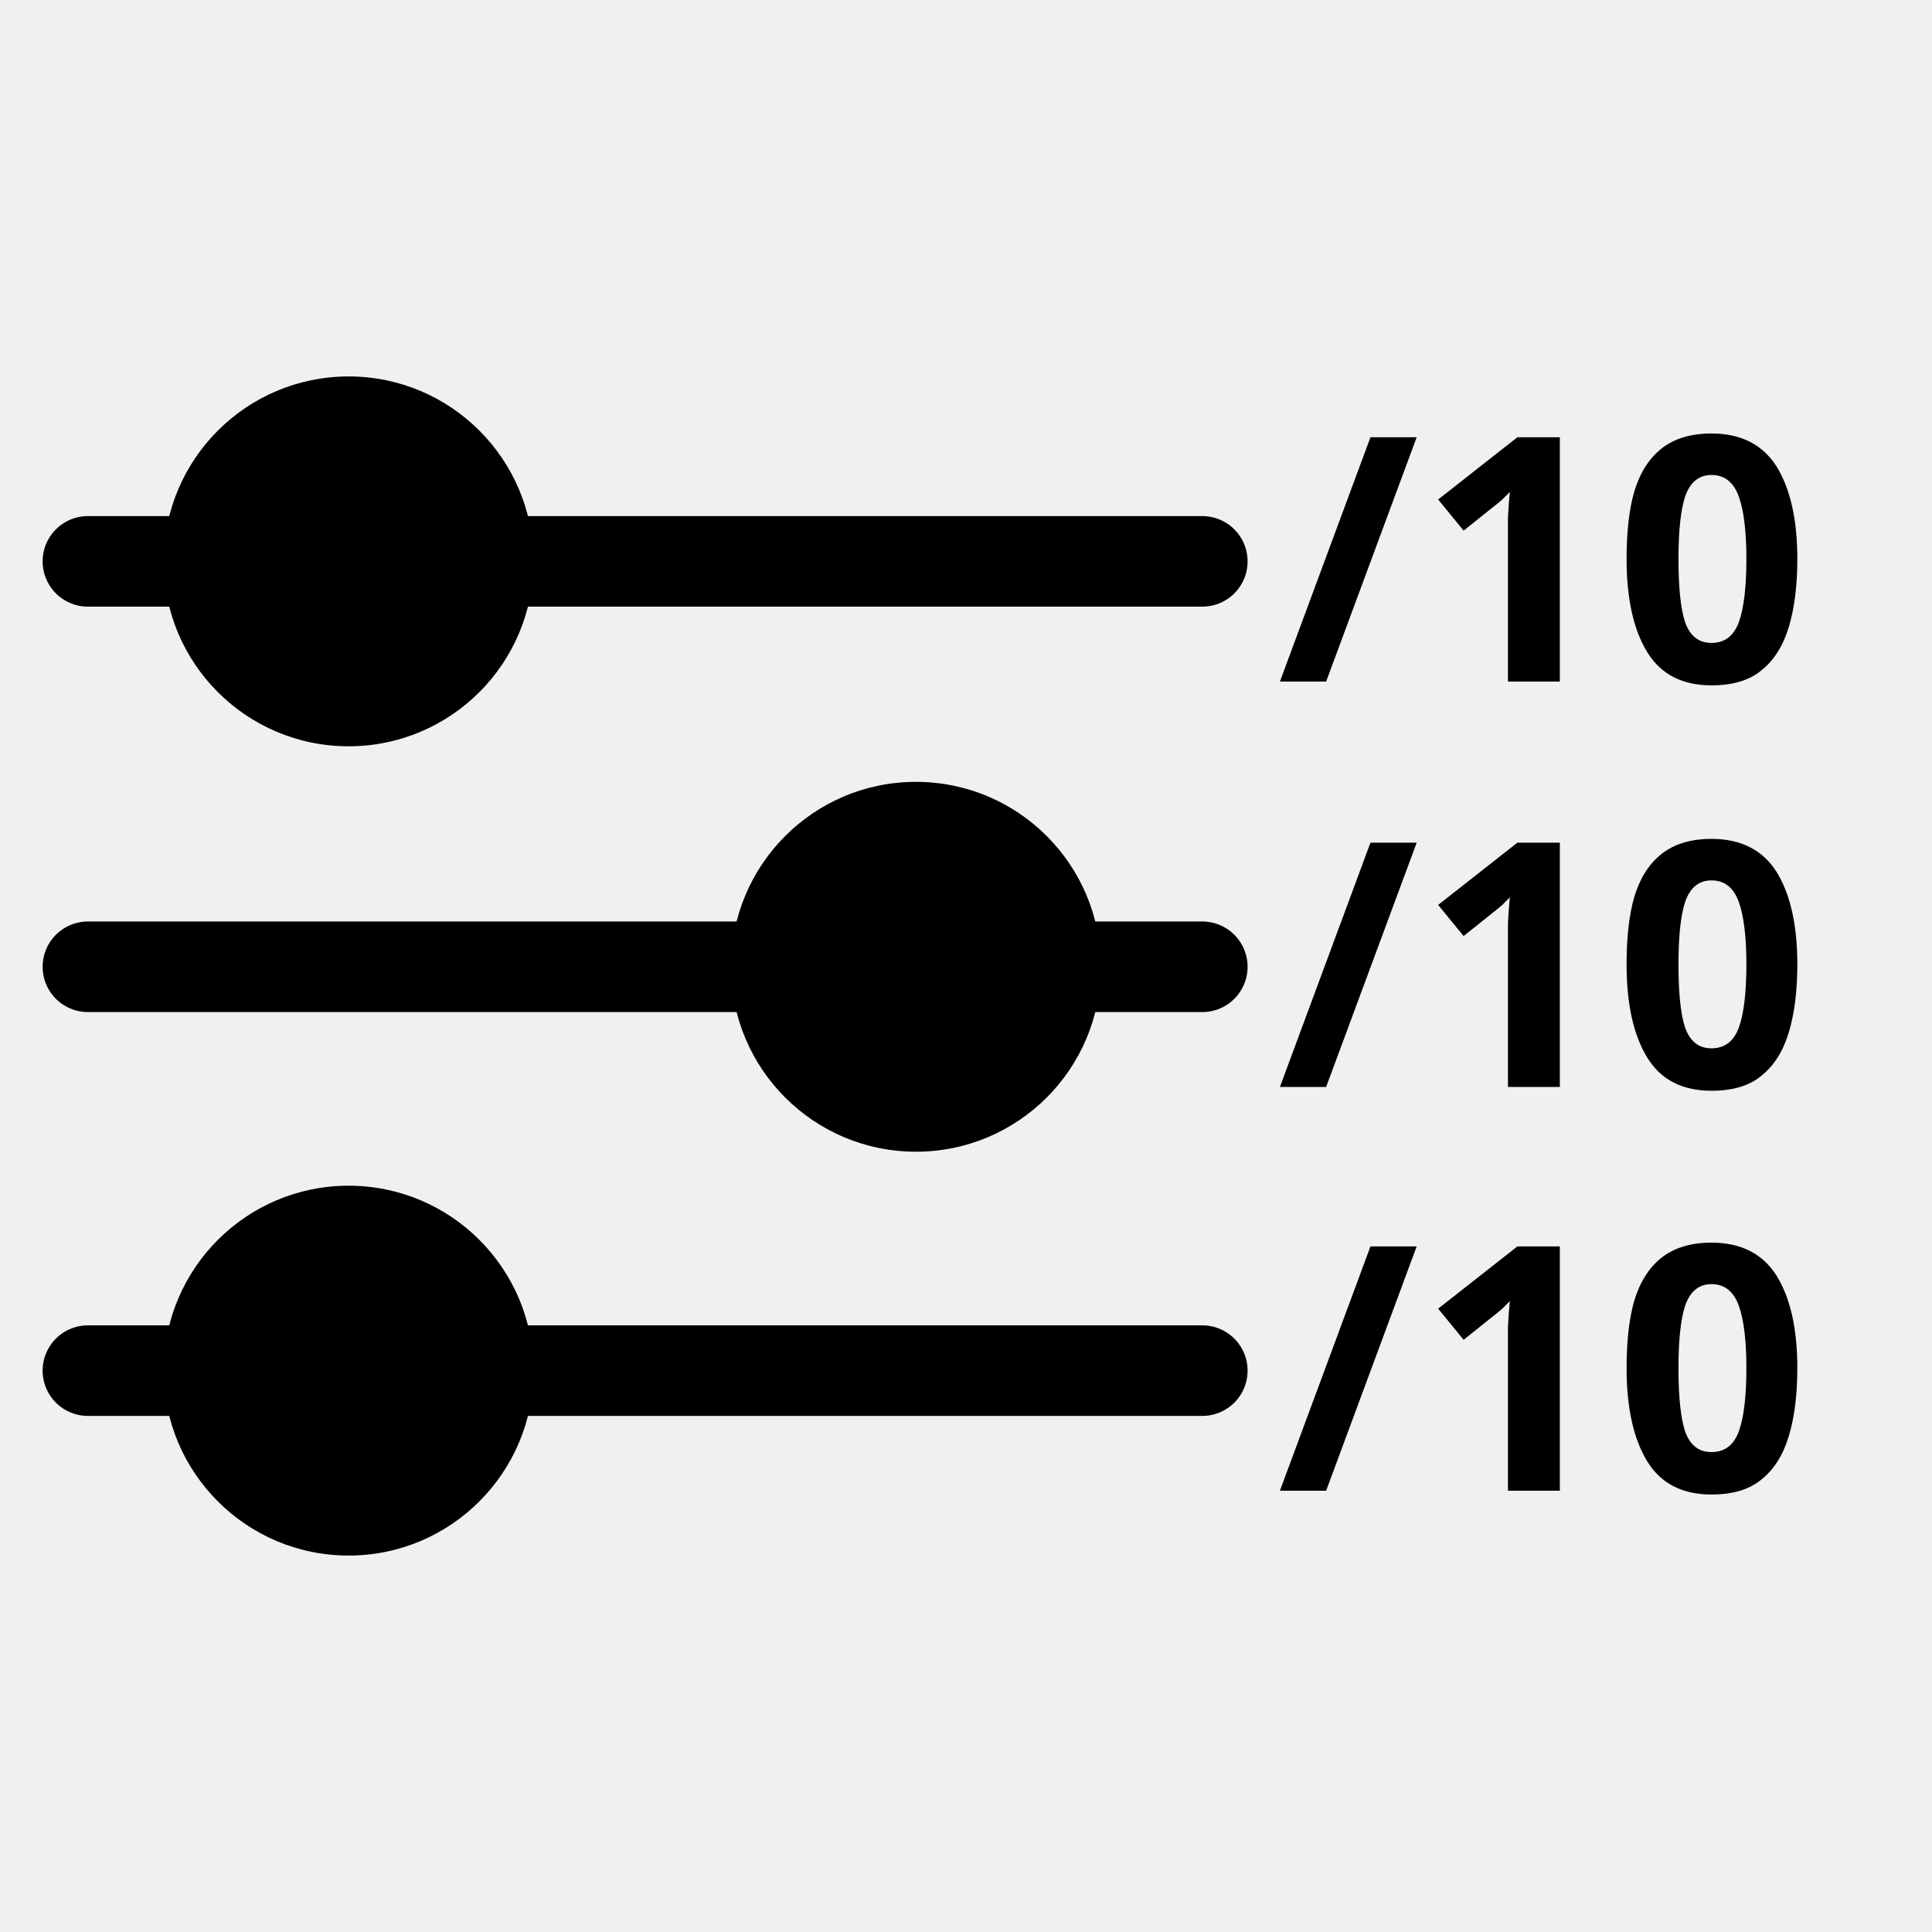
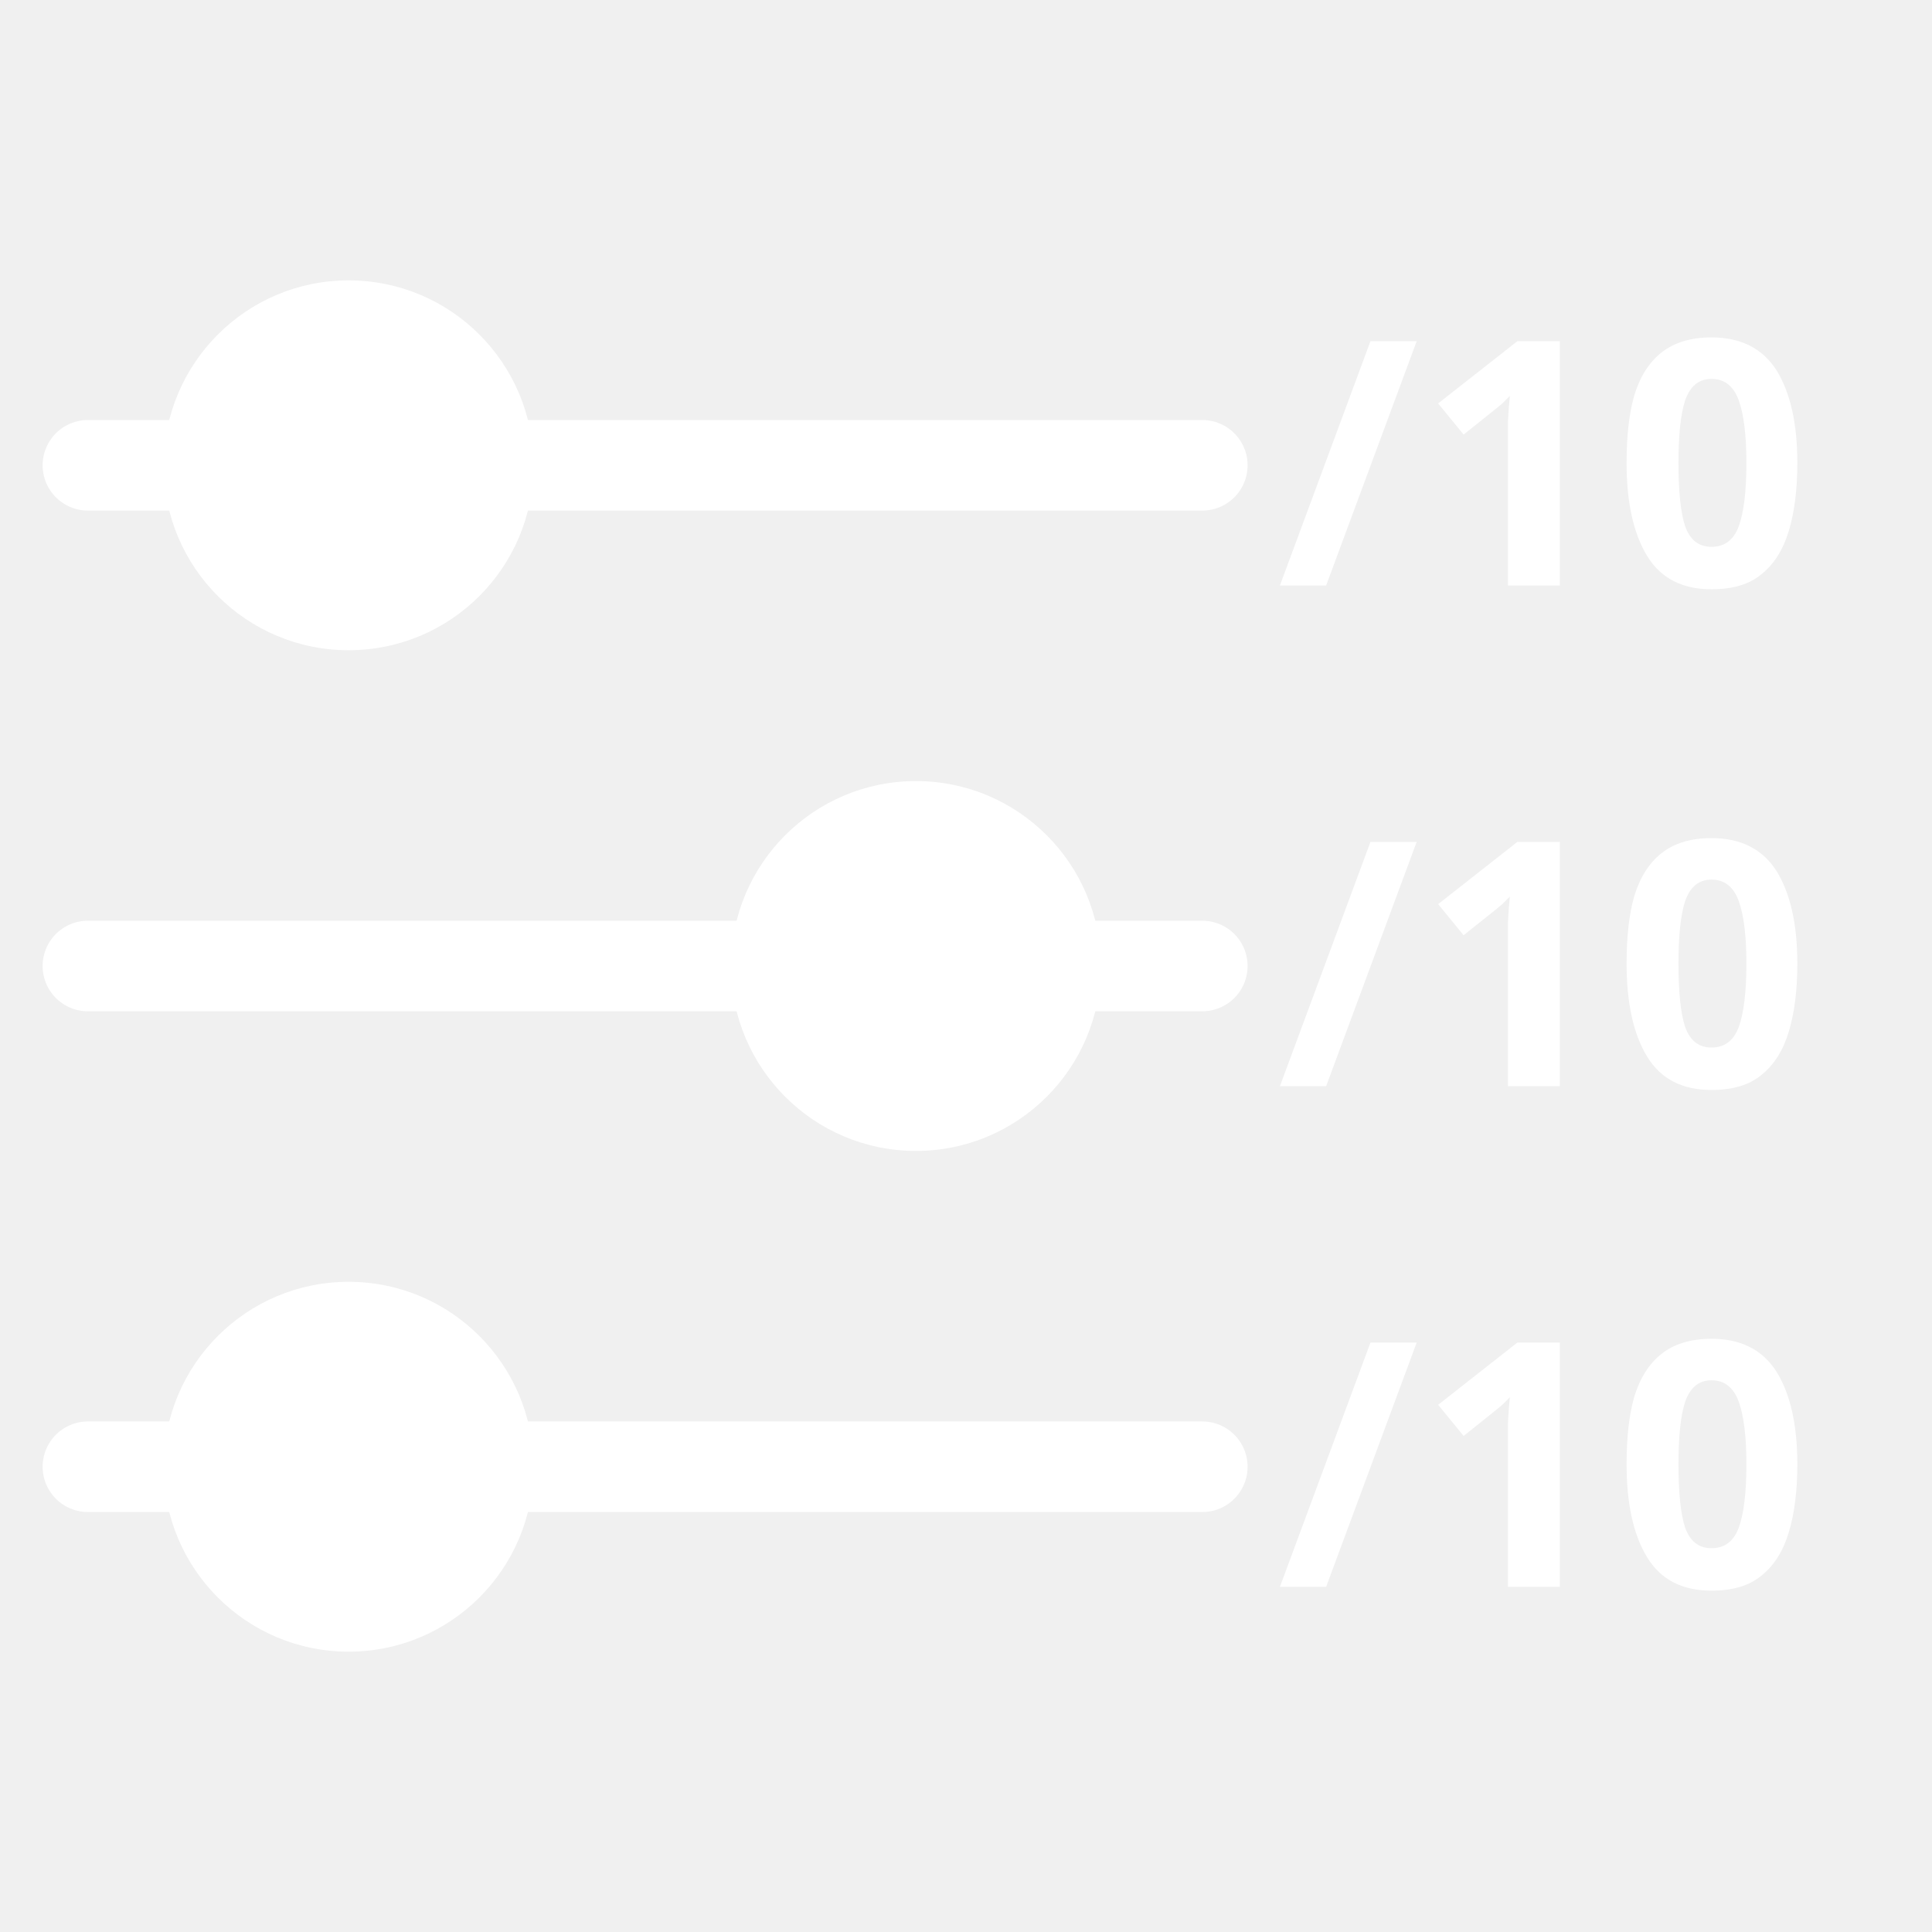
<svg xmlns="http://www.w3.org/2000/svg" width="32" height="32" version="1.1" viewBox="0 0 32 32">
-   <g stroke-linecap="round" stroke-linejoin="round">
-     <path d="m1.456 9.298h18.458" fill="none" stroke="#000" stroke-width="1.5" />
-     <text x="21.154" y="11.288" fill="#000000" fill-rule="evenodd" font-family="Rubik" font-size="5.67px" stroke-width=".053" xml:space="preserve">
-       <tspan x="21.154" y="11.288" font-family="Rubik" font-weight="900" stroke-width=".053">/10</tspan>
+   <g transform="translate(0 -1.5912)">
+     <path d="m1.456 9.298h18.458" fill="none" stroke="#fff" stroke-linecap="round" stroke-linejoin="round" stroke-width="1.5" />
+     <text x="21.154" y="11.288" fill="#ffffff" fill-rule="evenodd" font-family="Rubik" font-size="5.67px" stroke-linecap="round" stroke-linejoin="round" stroke-width=".053" xml:space="preserve">
+       <tspan x="21.154" y="11.288" fill="#ffffff" font-family="Rubik" font-weight="900" stroke-width=".053">/10</tspan>
    </text>
-     <path d="m1.456 16.013h18.458" fill="none" stroke="#000" stroke-width="1.5" />
-     <text x="21.154" y="18.003" fill="#000000" fill-rule="evenodd" font-family="Rubik" font-size="5.67px" stroke-width=".053" xml:space="preserve">
-       <tspan x="21.154" y="18.003" font-family="Rubik" font-weight="900" stroke-width=".053">/10</tspan>
+     <circle cx="5.774" cy="9.298" r="3.063" fill="#fff" fill-rule="evenodd" />
+     <path d="m1.456 25.885h18.458" fill="none" stroke="#fff" stroke-linecap="round" stroke-linejoin="round" stroke-width="1.5" />
+     <text x="21.154" y="27.875" fill="#ffffff" fill-rule="evenodd" font-family="Rubik" font-size="5.67px" stroke-linecap="round" stroke-linejoin="round" stroke-width=".053" xml:space="preserve">
+       <tspan x="21.154" y="27.875" fill="#ffffff" font-family="Rubik" font-weight="900" stroke-width=".053">/10</tspan>
    </text>
+     <circle cx="5.774" cy="25.885" r="3.063" fill="#fff" fill-rule="evenodd" />
  </g>
-   <circle cx="5.774" cy="9.298" r="3.063" fill-rule="evenodd" />
-   <path d="m1.456 22.702h18.458" fill="none" stroke="#000" stroke-linecap="round" stroke-linejoin="round" stroke-width="1.5" />
-   <g fill-rule="evenodd">
-     <text x="21.154" y="24.692" fill="#000000" font-family="Rubik" font-size="5.67px" stroke-linecap="round" stroke-linejoin="round" stroke-width=".053" xml:space="preserve">
-       <tspan x="21.154" y="24.692" font-family="Rubik" font-weight="900" stroke-width=".053">/10</tspan>
+   <g transform="translate(0 -.013001)">
+     <path d="m1.456 16.013h18.458" fill="none" stroke="#fff" stroke-linecap="round" stroke-linejoin="round" stroke-width="1.5" />
+     <text x="21.154" y="18.003" fill="#ffffff" fill-rule="evenodd" font-family="Rubik" font-size="5.67px" stroke-linecap="round" stroke-linejoin="round" stroke-width=".053" xml:space="preserve">
+       <tspan x="21.154" y="18.003" fill="#ffffff" font-family="Rubik" font-weight="900" stroke-width=".053">/10</tspan>
    </text>
-     <circle cx="5.774" cy="22.702" r="3.063" />
-     <circle cx="15.171" cy="16.013" r="3.063" />
+     <circle cx="15.171" cy="16.013" r="3.063" fill="#fff" fill-rule="evenodd" />
  </g>
</svg>
